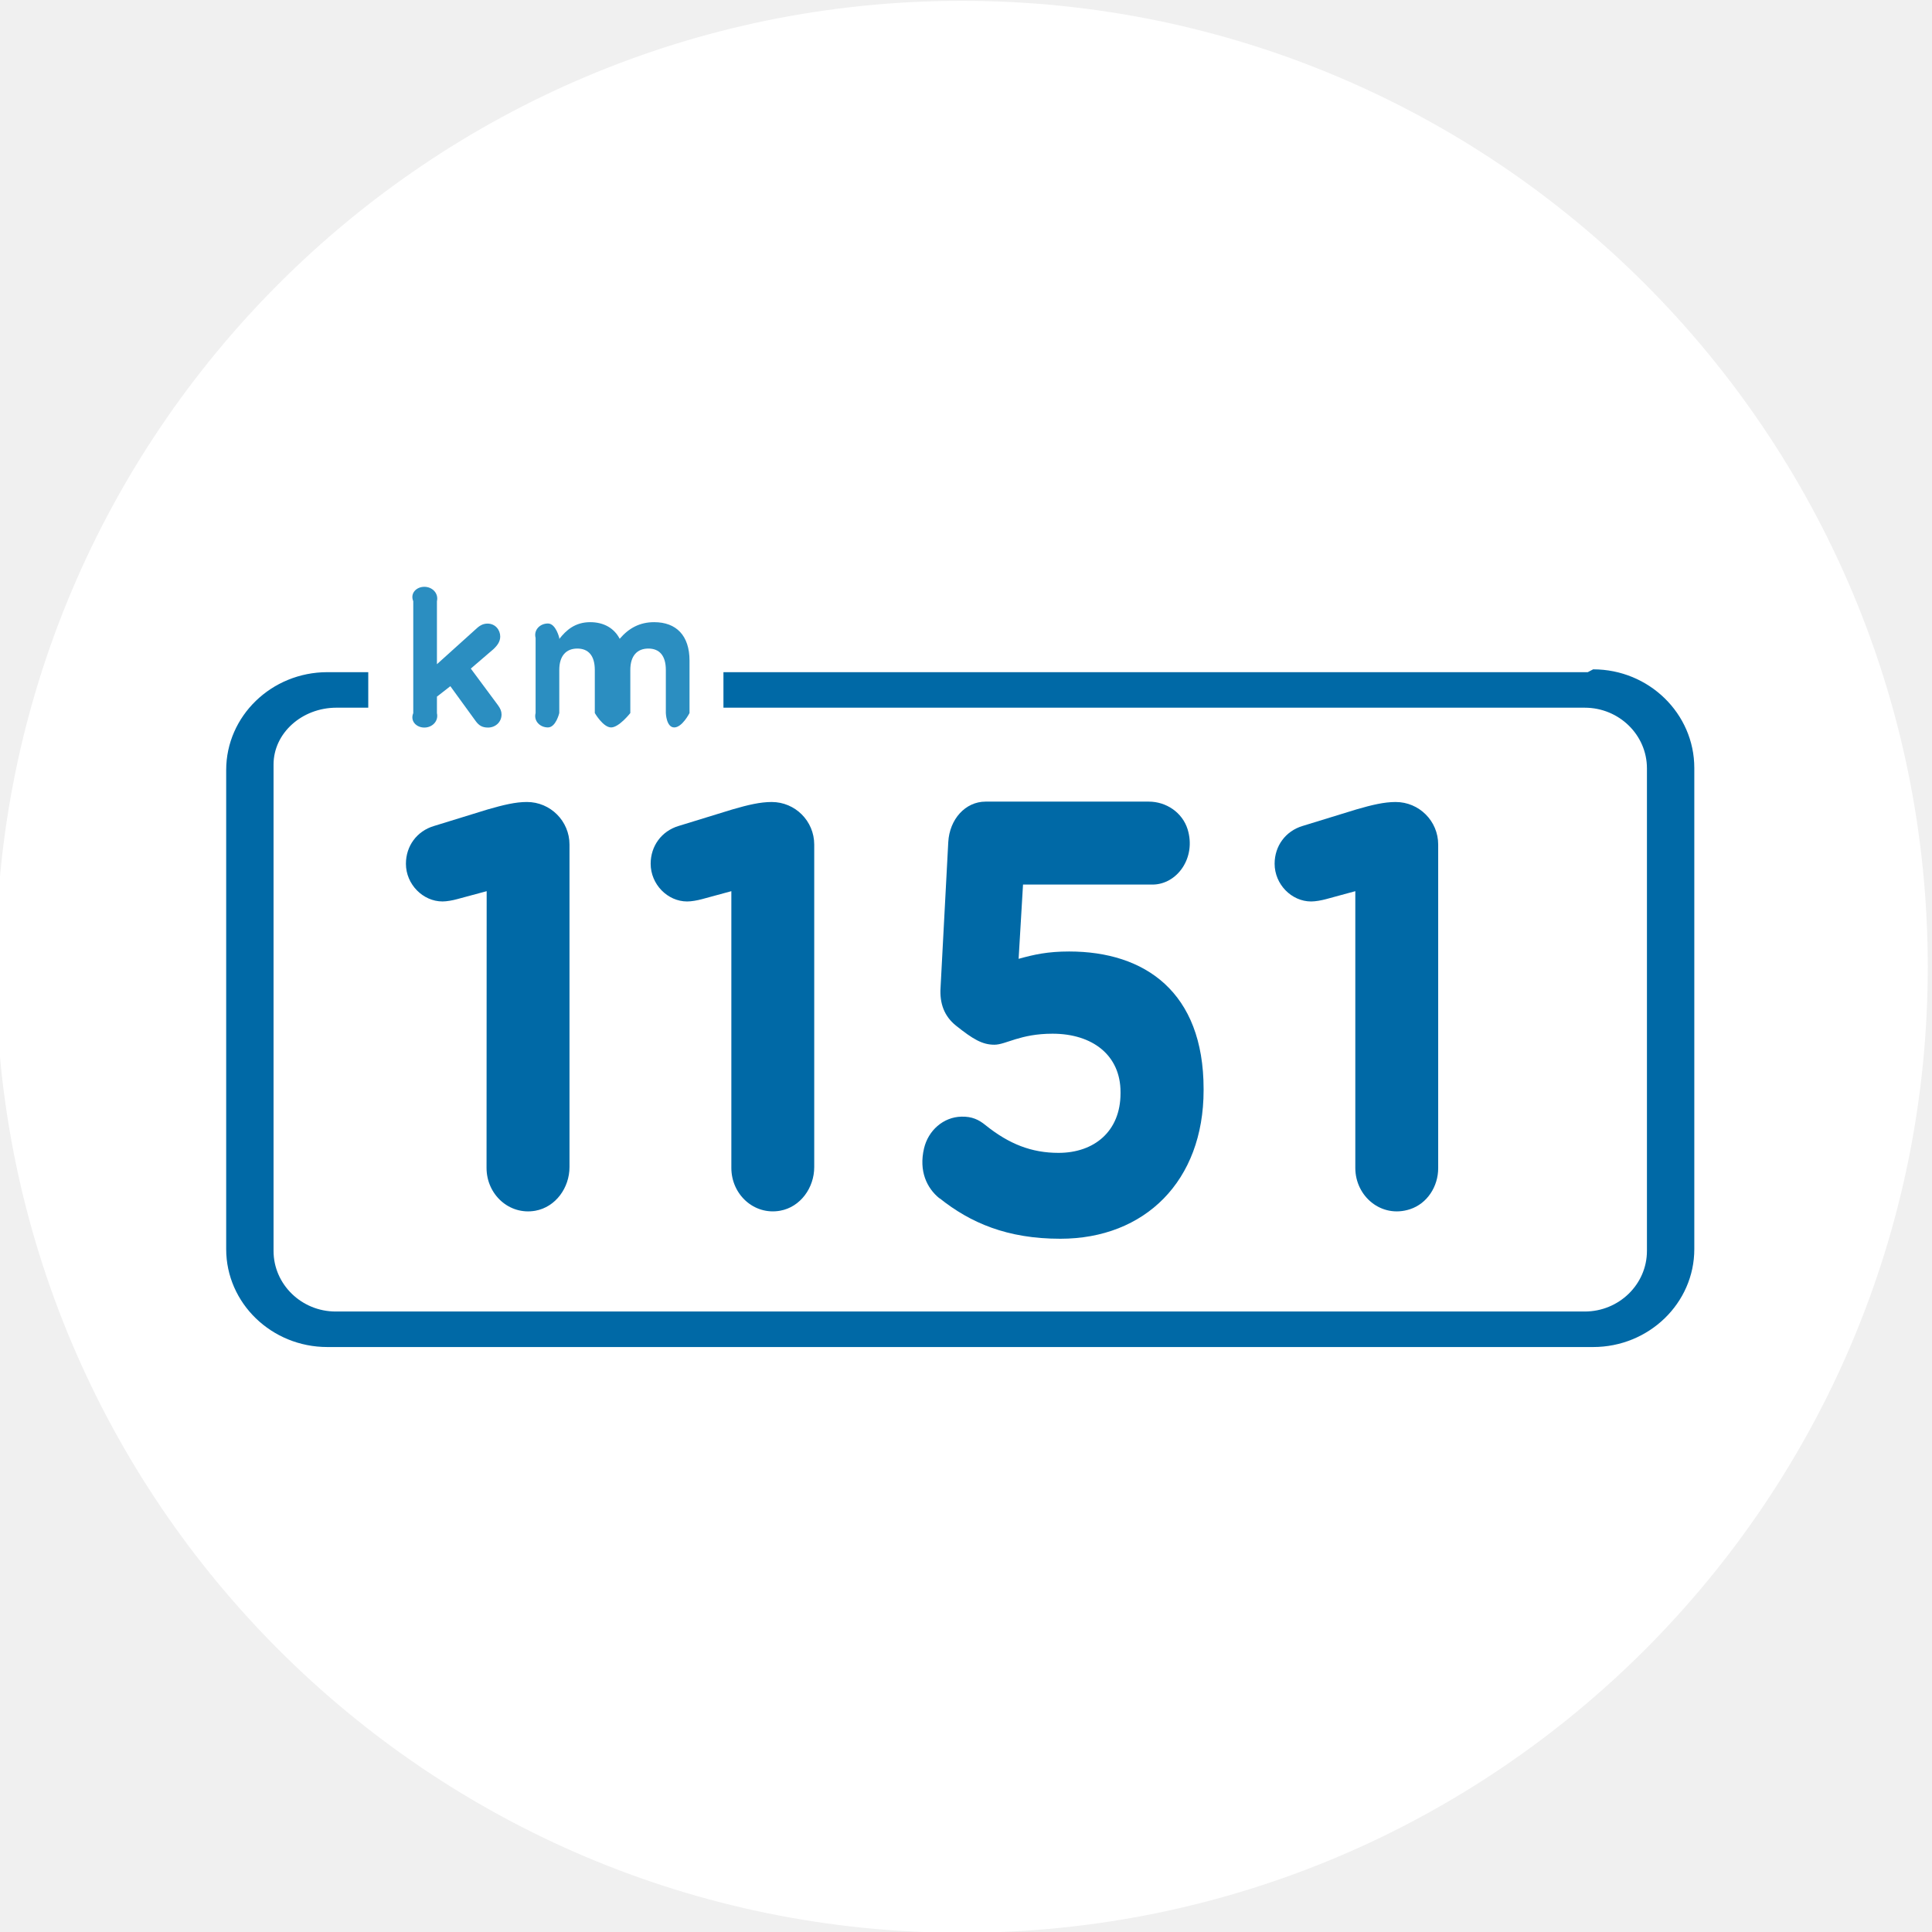
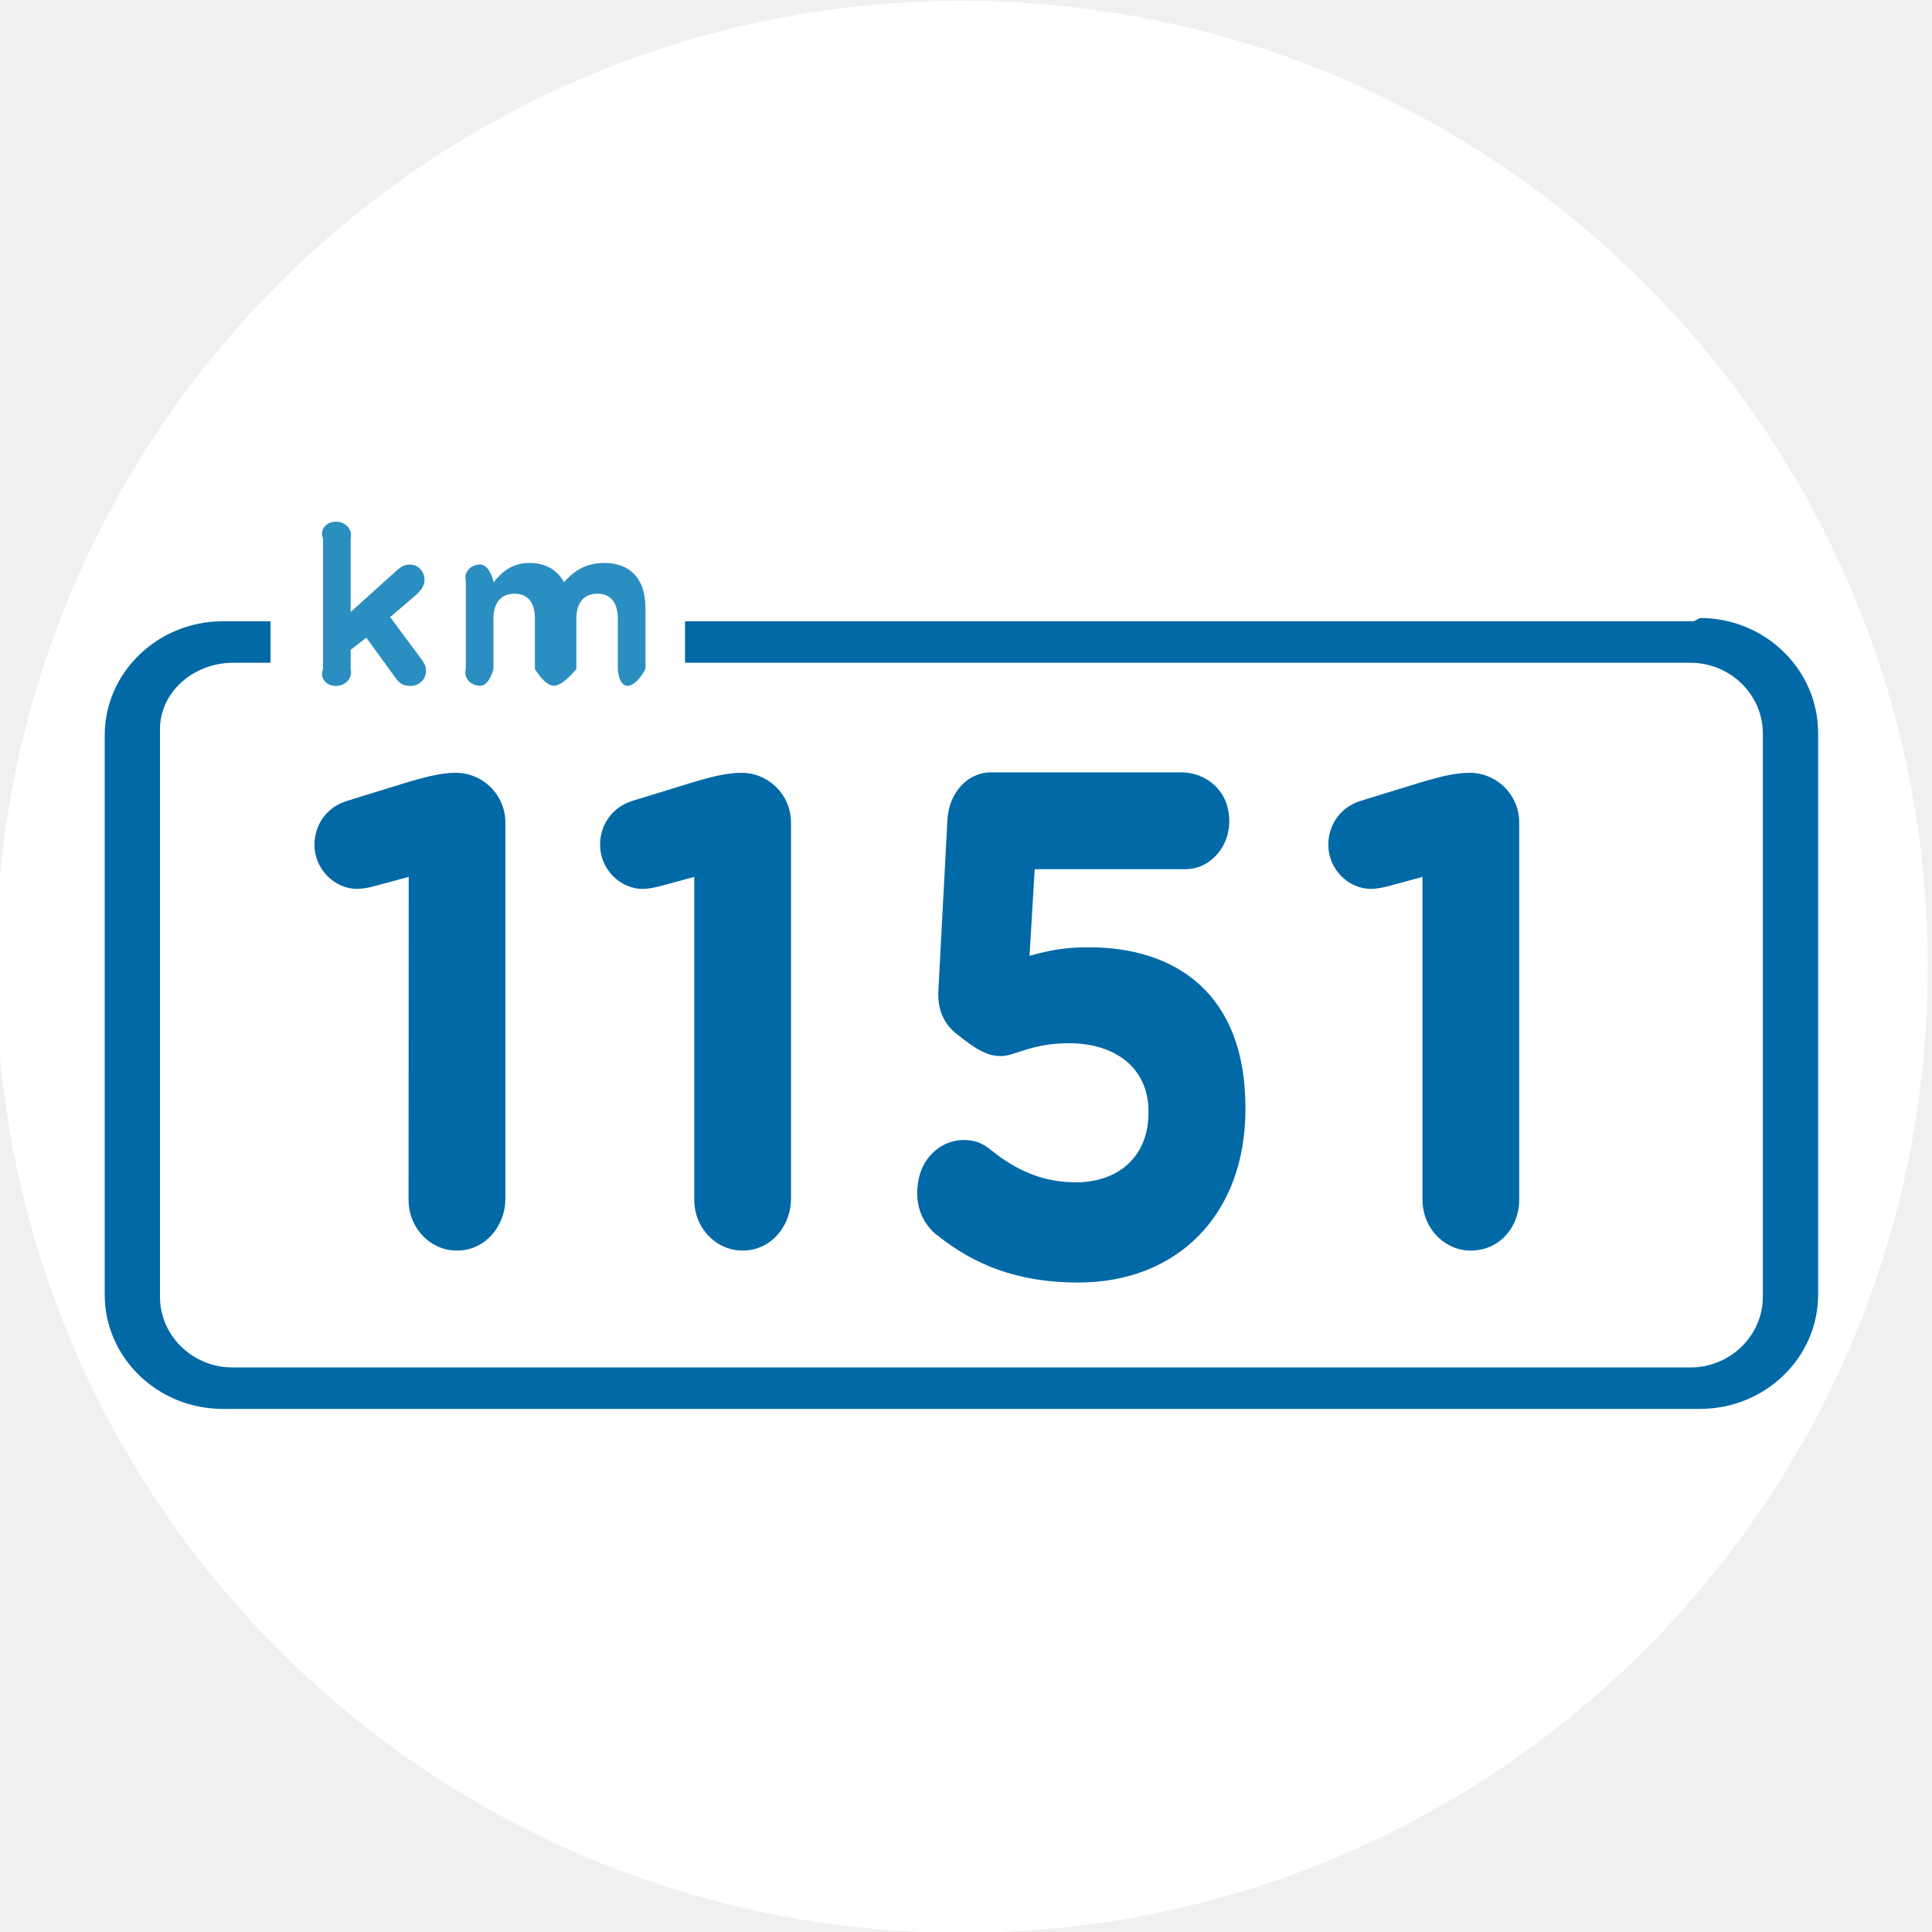
<svg xmlns="http://www.w3.org/2000/svg" width="56" height="56" version="1.1" viewBox="0 0 56 56" xml:space="preserve">
  <g transform="matrix(1.3333 0 0 -1.3333 -2191.8 953.68)">
    <circle transform="scale(1,-1)" cx="1664.8" cy="-694.26" r="21" fill="#fff" style="font-variation-settings:'wght' 700" />
-     <g transform="matrix(2.6597 0 0 2.6597 -2696 -1193.6)">
+     <g transform="matrix(3.1041 0 0 3.1041 -3424.6 -1509)">
      <g transform="matrix(.01875 0 0 .01875 1635.1 712.79)" fill="#0076c8">
        <path d="m0 0c-1.452 3.472 1.359 6.284 4.831 6.284s6.283-2.812 5.491-6.284v-27.453l16.512 14.886c1.812 1.732 3.305 2.812 5.537 2.812 3.384 0 5.537-2.732 5.537-5.631 0-2.145-1.16-3.798-2.891-5.45l-9.93-8.53 11.828-15.945c1.072-1.492 1.572-2.652 1.572-4.058 0-3.377-2.732-5.704-5.87-5.704-2.478 0-3.971 0.826-5.457 2.899l-10.994 15.133-5.844-4.551v-7.19c0.792-3.479-2.019-6.291-5.491-6.291s-6.283 2.812-4.831 6.291z" fill="#2b8ec1" />
      </g>
      <g transform="matrix(.01875 0 0 .01875 1636.1 712.49)" fill="#0076c8">
        <path d="m0 0c-0.907 3.479 1.904 6.291 5.376 6.291s4.946-6.291 4.946-6.291v-0.461c2.989 3.84 6.904 7.329 13.471 7.329 5.97 0 10.482-2.644 12.866-7.247 4.012 4.692 8.779 7.247 15.01 7.247 9.63 0 15.428-5.79 15.428-16.78v-22.832s-3.177-6.276-6.656-6.276c-3.471 0-3.667 6.276-3.667 6.276v18.782c0 6.163-2.744 9.328-7.618 9.328-4.882 0-7.866-3.165-7.866-9.328v-18.782s-4.902-6.276-8.374-6.276c-3.479 0-7.109 6.276-7.109 6.276v18.782c0 6.163-2.738 9.328-7.619 9.328-4.866 0-7.866-3.165-7.866-9.328v-18.782s-1.474-6.276-4.946-6.276-6.283 2.805-5.376 6.276z" fill="#2b8ec1" />
      </g>
      <g transform="matrix(.01875 0 0 .01875 1644.7 712.21)" fill="#092c4f">
        <path d="m0 0h-376.78v-15.484h375.47c14.943 0 27.113-11.859 27.113-26.449v-210.35c0-14.568-12.17-26.426-27.113-26.426h-544.49c-14.942 0-27.105 11.858-27.105 26.426v212.01c0 13.677 12.326 24.794 27.468 24.794h13.823v15.484h-17.846c-24.307 0-44.09-19.141-44.09-42.663v-208.87c0-23.521 19.783-42.663 44.09-42.663h551.82c24.306 0 44.09 19.142 44.09 42.663v209.78c0 23.699-19.785 42.984-44.093 42.984" fill="#0069a6" />
      </g>
      <path d="m1635.7 710.42-0.241-0.065c-0.036-0.01-0.085-0.019-0.12-0.019-0.16 0-0.299 0.14-0.299 0.308 0 0.145 0.089 0.266 0.227 0.308l0.441 0.136c0.129 0.037 0.227 0.061 0.321 0.061 0.192 0 0.348-0.156 0.348-0.348v-2.636c0-0.169-0.113-0.327-0.279-0.357-0.214-0.038-0.399 0.133-0.399 0.35z" fill="#0069a6" />
      <g transform="matrix(.01875 0 0 .01875 1637.7 710.42)" fill="#092c4f">
        <path d="m0 0-12.836-3.486c-1.908-0.514-4.52-1-6.422-1-8.556 0-15.918 7.472-15.918 16.451 0 7.726 4.749 14.205 12.124 16.445l23.529 7.233c6.891 2 12.124 3.232 17.114 3.232 10.238 0 18.538-8.3 18.538-18.538v-140.63c0-9.001-6.013-17.425-14.874-19.007-11.408-2.036-21.255 7.109-21.255 18.667z" fill="#0069a6" />
      </g>
      <path d="m1639.4 707.91c-0.102 0.083-0.169 0.222-0.125 0.408 0.034 0.145 0.157 0.256 0.306 0.259 0.085 2e-3 0.141-0.024 0.197-0.07 0.193-0.155 0.377-0.226 0.596-0.226 0.292 0 0.507 0.176 0.507 0.487v0.01c0 0.301-0.229 0.477-0.556 0.477-0.265 0-0.381-0.09-0.475-0.09-0.099 0-0.175 0.045-0.314 0.156-0.094 0.075-0.135 0.18-0.126 0.311l0.063 1.189c0.01 0.186 0.139 0.331 0.305 0.331h1.334c0.143 0 0.274-0.089 0.317-0.225 0.073-0.235-0.087-0.453-0.287-0.453h-1.058l-0.036-0.607c0.126 0.035 0.237 0.06 0.413 0.06 0.619 0 1.099-0.331 1.099-1.124v-0.01c0-0.742-0.48-1.214-1.171-1.214-0.435 0-0.735 0.13-0.987 0.331" fill="#0069a6" />
      <g transform="matrix(.01875 0 0 .01875 1642.8 710.42)" fill="#092c4f">
        <path d="m0 0-12.819-3.486c-1.922-0.514-4.527-1-6.427-1-8.556 0-15.93 7.472-15.93 16.451 0 7.726 4.762 14.205 12.128 16.445l23.525 7.233c6.889 2 12.121 3.232 17.118 3.232 10.236 0 18.534-8.298 18.534-18.535v-141.11c0-7.927-4.753-15.415-12.288-17.877-12.424-4.059-23.841 5.58-23.841 18.011z" fill="#0069a6" />
      </g>
    </g>
  </g>
</svg>
